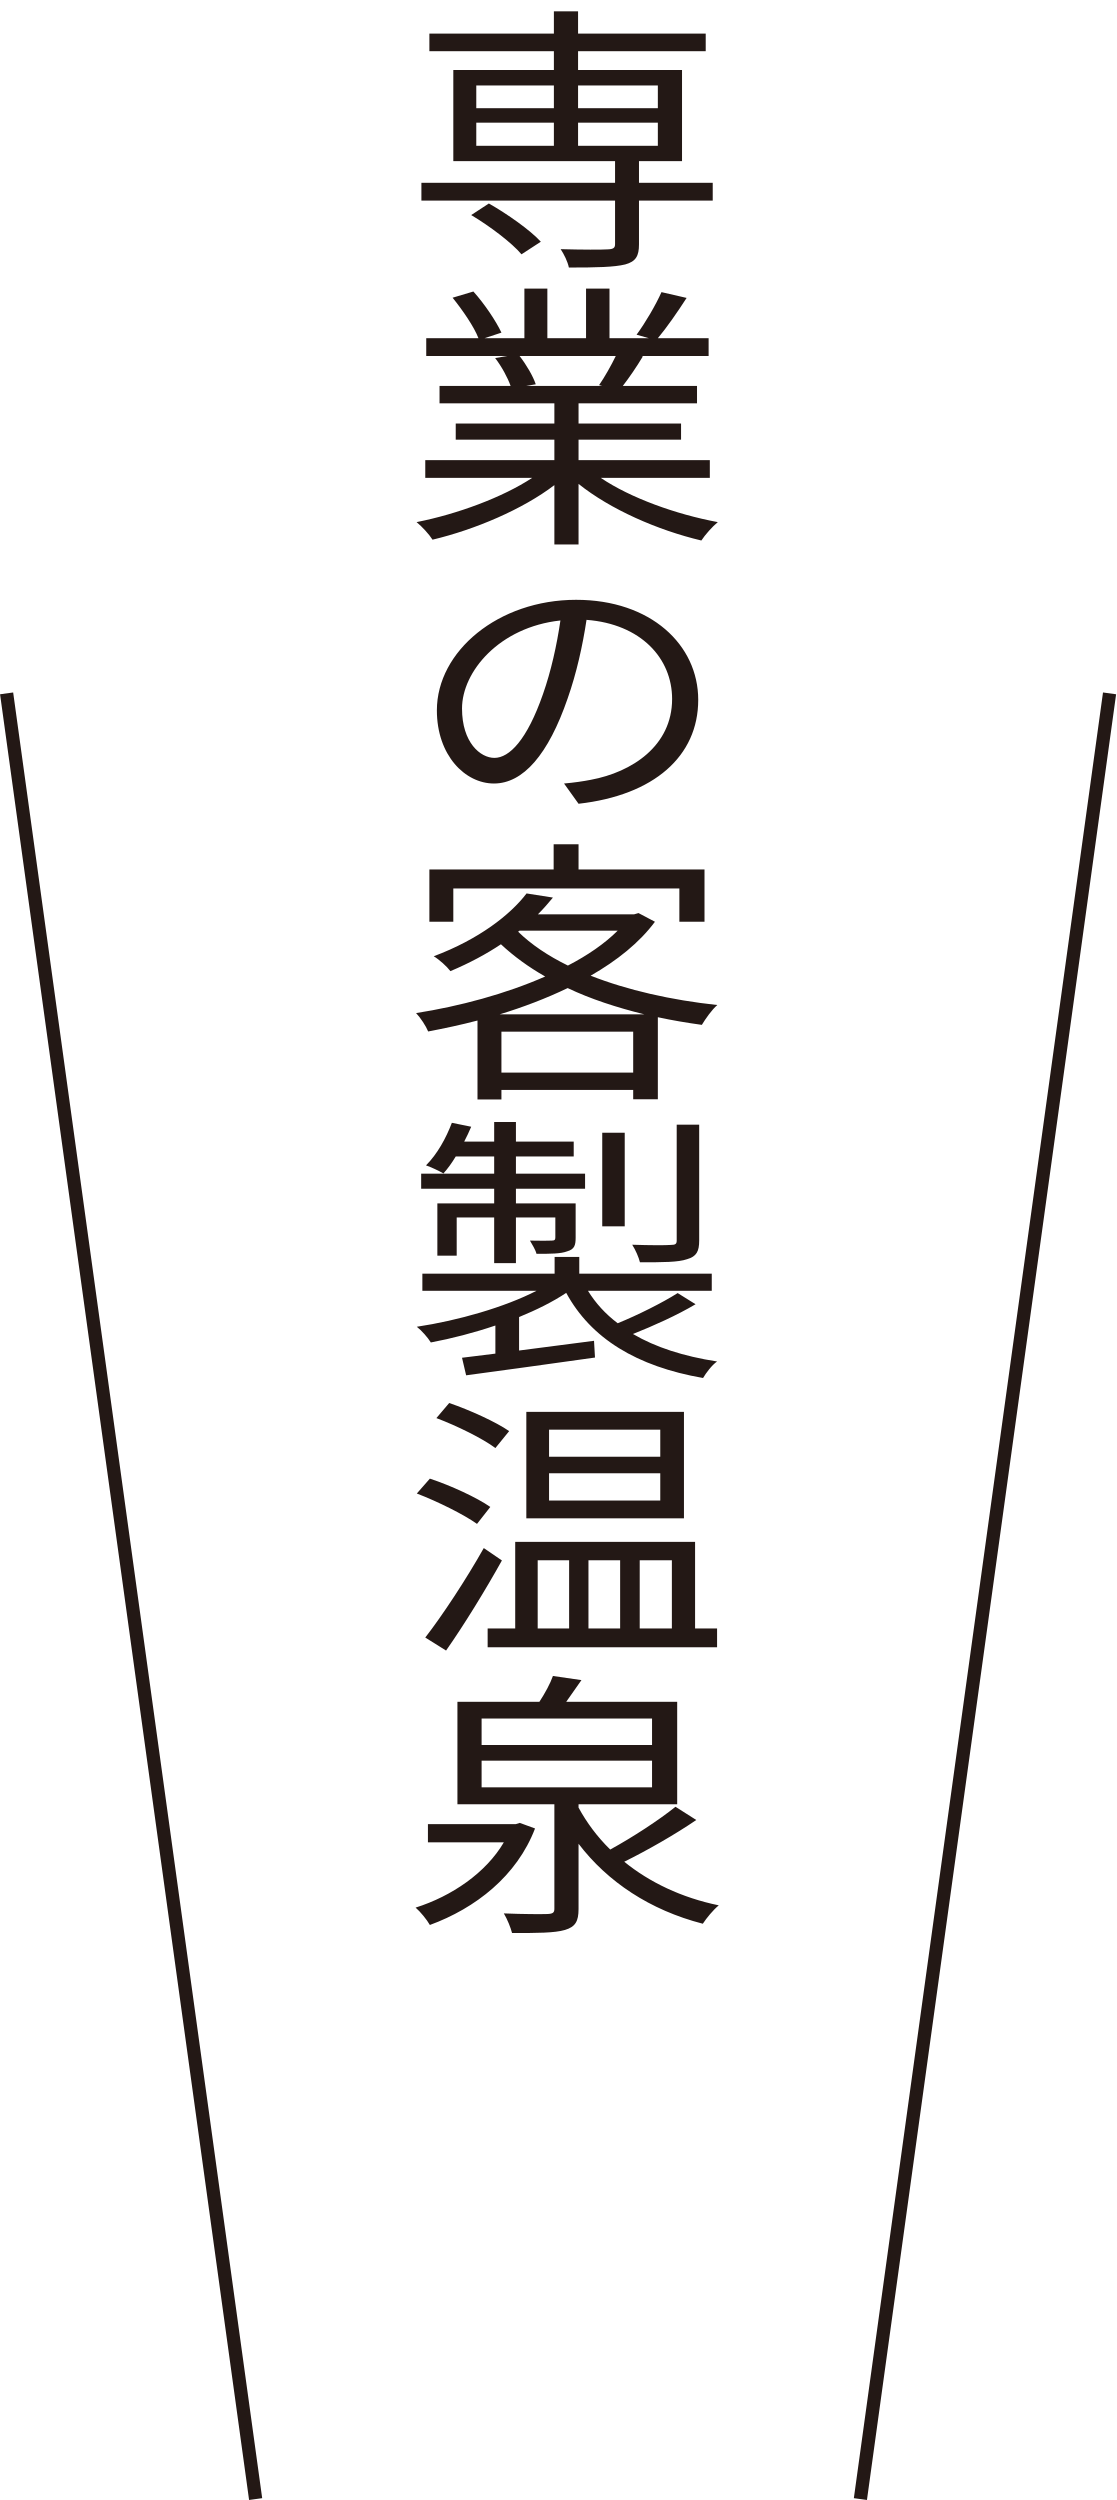
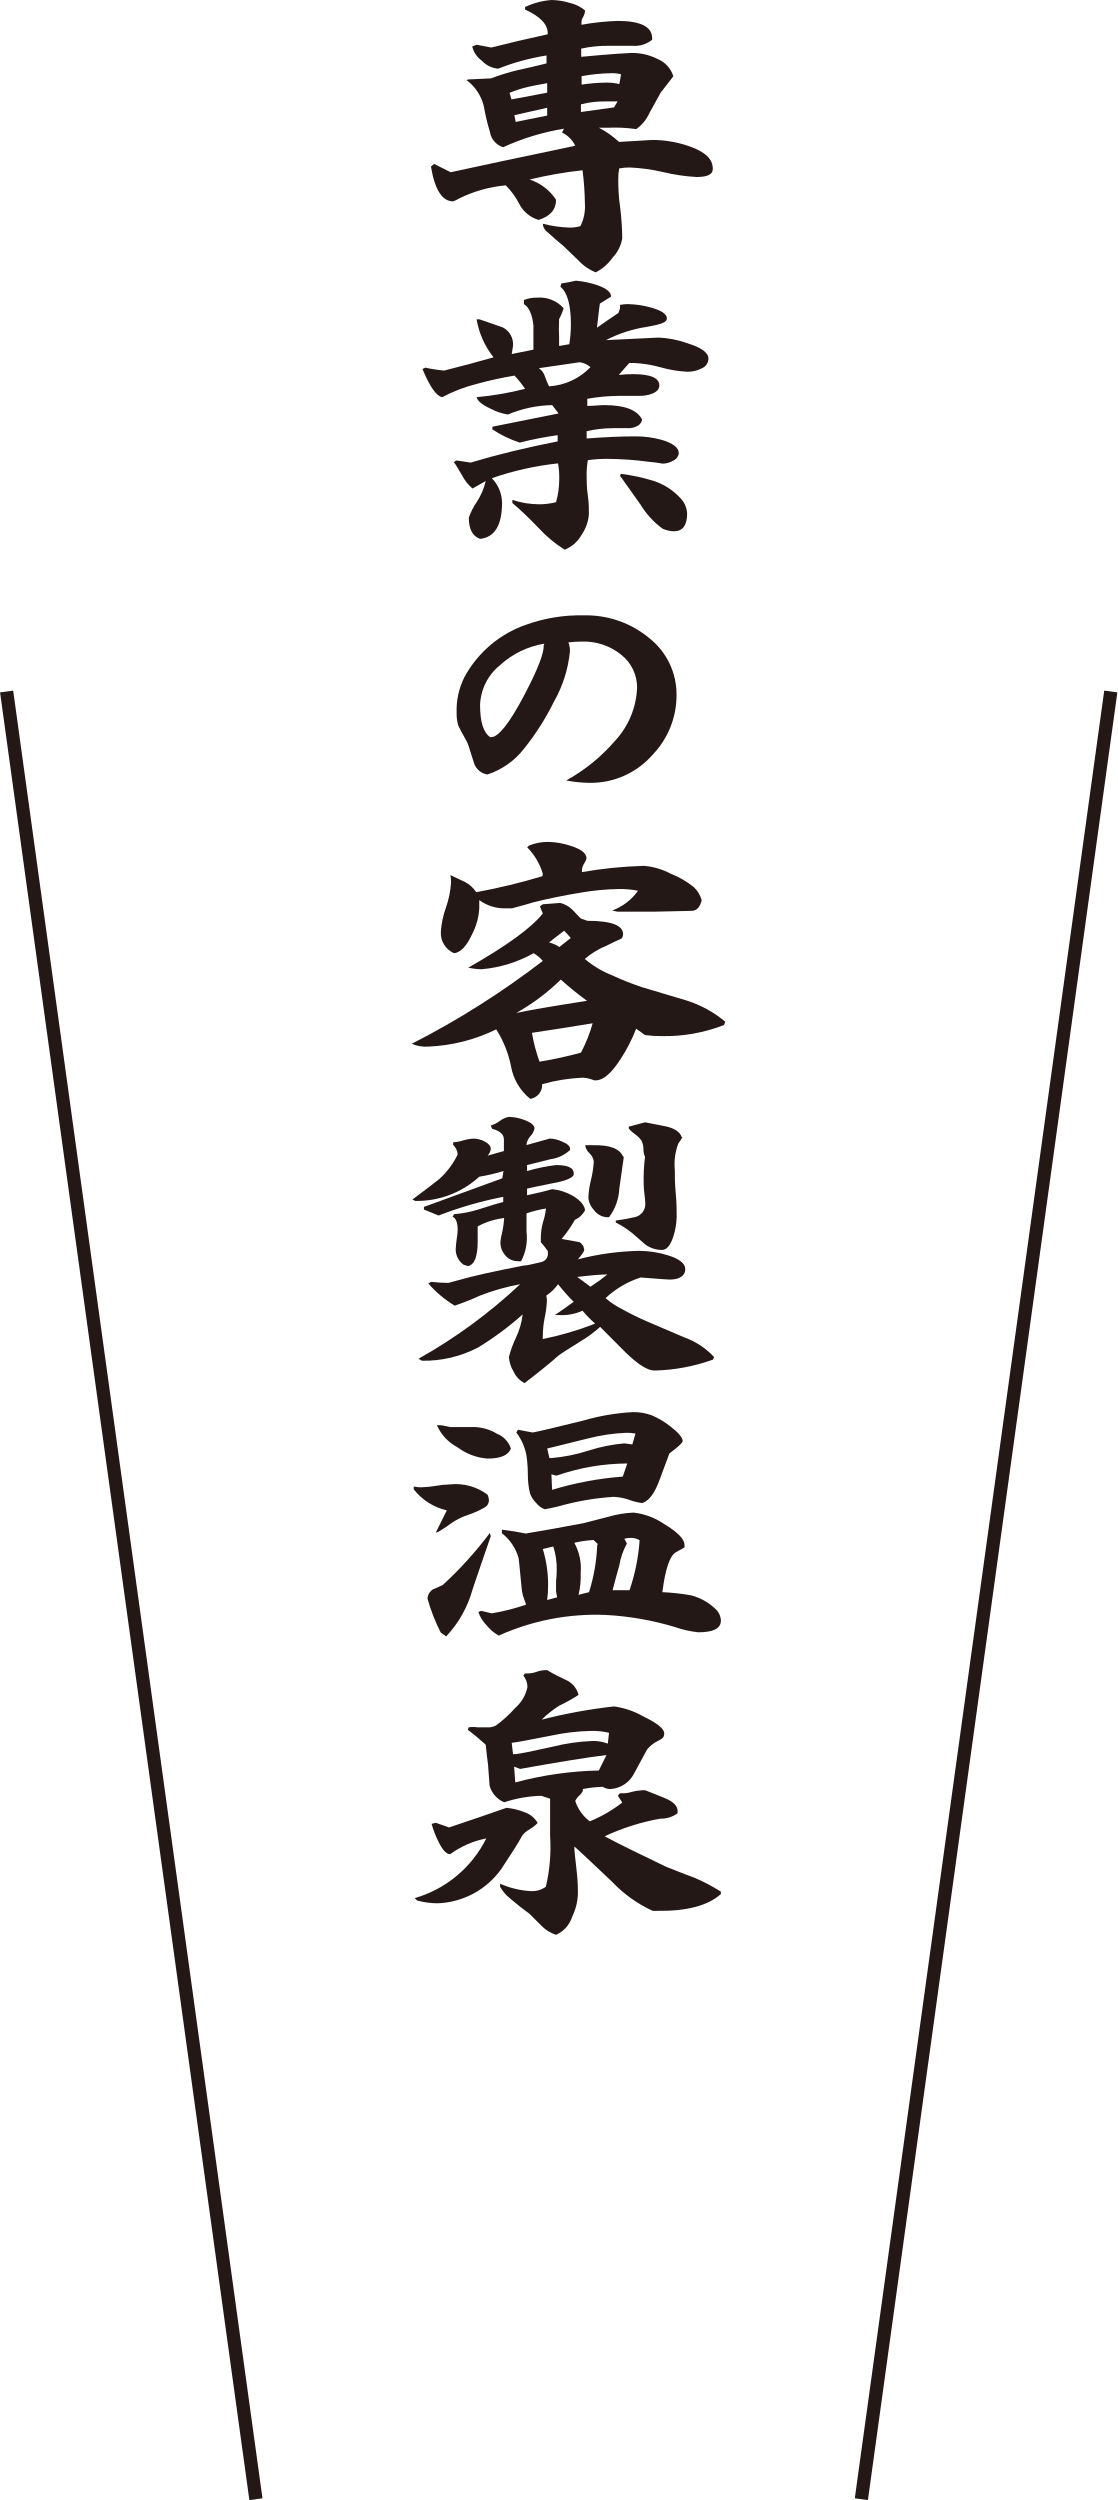
- <svg xmlns="http://www.w3.org/2000/svg" viewBox="0 0 84.39 189.04">
+ <svg xmlns="http://www.w3.org/2000/svg" viewBox="0 0 84.39 188.83">
  <defs>
-     <style>.cls-1{fill:none;stroke:#231815;stroke-miterlimit:10;}.cls-2{writing-mode:tb;text-orientation:upright;glyph-orientation-vertical:0deg;font-size:21px;fill:#231815;font-family:HakusyuKaisyoExtraBold_kk;}</style>
+     <style>.cls-1{fill:none;stroke:#231815;stroke-miterlimit:10;}.cls-2{fill:#231815;}</style>
  </defs>
  <g id="圖層_2" data-name="圖層 2">
    <g id="圖層_2-2" data-name="圖層 2">
-       <line class="cls-1" x1="0.5" y1="52.43" x2="19.33" y2="188.97" />
-       <line class="cls-1" x1="83.9" y1="52.43" x2="65.06" y2="188.97" />
-       <text class="cls-2" transform="translate(42.87 0) scale(1.17 1)">専業の客製温泉</text>
+       <line class="cls-1" x1="0.5" y1="52.23" x2="19.33" y2="188.77" />
+       <line class="cls-1" x1="83.9" y1="52.23" x2="65.06" y2="188.77" />
+       <path class="cls-2" d="M53.84,12.76c0,.41-.4.61-1.22.61A13.91,13.91,0,0,1,50.1,13a13.75,13.75,0,0,0-2.54-.35,4.37,4.37,0,0,0-.79.07,3.78,3.78,0,0,0-.07.8c0,.49,0,1.23.15,2.21A21.41,21.41,0,0,1,47,18a2.75,2.75,0,0,1-.73,1.46A3.5,3.5,0,0,1,45,20.57a3.41,3.41,0,0,1-1.29-.88L42.58,18.6c-.32-.26-.78-.66-1.37-1.19A.82.82,0,0,1,41,16.9a9.11,9.11,0,0,0,2,.29,2.8,2.8,0,0,0,.84-.11,3.3,3.3,0,0,0,.34-1.68A22.22,22.22,0,0,0,44,12.86a31,31,0,0,0-4,.7,3.77,3.77,0,0,1,2,1.53c0,.74-.44,1.25-1.32,1.52a2.39,2.39,0,0,1-1.44-1.17A5.45,5.45,0,0,0,38.2,14a10,10,0,0,0-3.54,1,2.19,2.19,0,0,1-.43.21c-.83,0-1.39-.88-1.68-2.63l.24-.2,1.25.63c2.08-.46,5.22-1.12,9.41-2a2.15,2.15,0,0,0-1-1l.15-.29A18,18,0,0,0,38,11.12a1.45,1.45,0,0,1-1-1.18Q36.71,9,36.54,8a3.5,3.5,0,0,0-1.3-1.95L35.36,6l1.73-.08a15.82,15.82,0,0,1,2-.62q1.11-.24,2.19-.51v-.6a17.22,17.22,0,0,0-3.66,1,1.91,1.91,0,0,1-1.22-.6,1.86,1.86,0,0,1-.73-1.08L36,3.38l1.11.21q2-.51,4.26-1V2.5c0-.65-.55-1.25-1.71-1.78l0-.19A5.61,5.61,0,0,1,41.67,0,4.94,4.94,0,0,1,43,.21a2.74,2.74,0,0,1,1.18.57.09.09,0,0,1,0,.1,1,1,0,0,1-.14.41.75.75,0,0,0-.12.45v.13a18.78,18.78,0,0,1,2.74-.29c1.75,0,2.62.45,2.6,1.35V3a2.08,2.08,0,0,1-1.49.46q.67,0-1.68,0a9.31,9.31,0,0,0-2.19.21l0,.62C46.27,4.07,47.52,4,47.66,4a4.27,4.27,0,0,1,2,.45,2.09,2.09,0,0,1,1.2,1.31L49.9,7c-.27.51-.56,1-.84,1.52a3,3,0,0,1-1,1.23,11.83,11.83,0,0,0-2.2-.1h-.62a7.11,7.11,0,0,1,1.52,1.07l2.52-.15a8.54,8.54,0,0,1,2.82.49C53.26,11.48,53.84,12,53.84,12.76ZM41.33,7V6.28c-.66.12-1.14.21-1.44.28a8.92,8.92,0,0,0-1.4.45l.14.5Zm0,1.73V8.14l-2.48.56.1.51Zm5.32-1.07c-.31,0-.6,0-.89,0a7.14,7.14,0,0,0-1.88.22l0,.58,2.5-.35Zm.26-2.05a2.77,2.77,0,0,0-.79-.08,14,14,0,0,0-2.19.22v.64a13.79,13.79,0,0,1,1.85-.15,3.87,3.87,0,0,1,1,.11Z" />
+       <path class="cls-2" d="M53.51,27.09a.8.8,0,0,1-.5.73,2.31,2.31,0,0,1-1.09.26,9,9,0,0,1-2-.33,8.85,8.85,0,0,0-2-.33l-.39,0c-.24.26-.5.56-.79.9a10.27,10.27,0,0,1,1.06-.06c1.36,0,2,.29,2,.86,0,.26-.18.47-.55.62a2.61,2.61,0,0,1-.94.16l-.73,0-.74,0a14.36,14.36,0,0,0-2.48.22l0,.54c.46,0,.9-.06,1.3-.06,1.54,0,2.49.37,2.84,1.1-.07.35-.36.56-.89.64h-1.3a8.92,8.92,0,0,0-2,.23v.55c1.42-.11,2.64-.16,3.66-.16a7.32,7.32,0,0,1,2,.26c.86.25,1.3.6,1.3,1a.68.68,0,0,1-.4.56,1.58,1.58,0,0,1-.81.24A10.14,10.14,0,0,0,49,34.88a24.21,24.21,0,0,0-3.1-.22,9.32,9.32,0,0,0-1.5.1A6.4,6.4,0,0,0,44.31,36c0,.33,0,.8.09,1.43s.08,1.09.08,1.4a3.09,3.09,0,0,1-.55,1.56,2.53,2.53,0,0,1-1.28,1.13,9.62,9.62,0,0,1-1.95-1.62,26.55,26.55,0,0,0-2-1.91l0-.23a6.59,6.59,0,0,0,2,.33,5.09,5.09,0,0,0,1.3-.16,6.34,6.34,0,0,0,.24-1.7A6.06,6.06,0,0,0,42.15,35a22.45,22.45,0,0,0-5,1.12,2.7,2.7,0,0,1,.77,1.85c0,1.71-.56,2.62-1.66,2.73-.56-.19-.85-.73-.85-1.6a5,5,0,0,1,.61-1.2,5,5,0,0,0,.67-1.57l-1,.57a3.21,3.21,0,0,1-.79-1q-.51-.88-.63-1l.22-.12,1.06.16q3-.9,6.57-1.6v-.47a25.46,25.46,0,0,0-2.86.56,8.34,8.34,0,0,1-2.07-1l0-.2,5-1-.48-.63a9,9,0,0,0-3.35.71A4.21,4.21,0,0,1,37,30.84c-.59-.27-.93-.55-1-.84a23.36,23.36,0,0,0,3.66-.63,7.23,7.23,0,0,0-.8-1A27.51,27.51,0,0,0,36,29a11.51,11.51,0,0,0-2.6,1c-.45-.09-.94-.8-1.49-2.13l.22-.1a10.92,10.92,0,0,0,1.42.22c1.23-.31,2.48-.64,3.73-1A6.26,6.26,0,0,1,36,24.12h.22l1.76.61a1.44,1.44,0,0,1,.77,1.4l-.1.61,1.64-.33c0-.94,0-1.55,0-1.84-.1-.85-.34-1.38-.72-1.6l0-.31a2.64,2.64,0,0,1,1-.18,2.42,2.42,0,0,1,2,.8,4.33,4.33,0,0,1-.34.82,13.62,13.62,0,0,0,0,1.39v.64L43,26a9.15,9.15,0,0,0,.12-1.51c0-1.47-.27-2.41-.79-2.83l.07-.25c.38-.06.75-.12,1.1-.21a6.93,6.93,0,0,1,1.59.33c.72.25,1.08.54,1.06.88l-.84.52s-.1.65-.22,1.82q.72-.51,1.62-1.11l.12-.34,0-.27a2.77,2.77,0,0,1,.6-.06,6.93,6.93,0,0,1,1.74.26c.8.22,1.2.5,1.2.82s-.51.46-1.52.64a9.86,9.86,0,0,0-3.08,1l3.93-.19a7.16,7.16,0,0,1,2.23.43C53,26.26,53.51,26.65,53.51,27.09Zm-8.91.64a1.61,1.61,0,0,0-.81-.37l-3.09.45a1.14,1.14,0,0,1,.46.63,6.61,6.61,0,0,0,.31.74A4.71,4.71,0,0,0,44.6,27.73Zm7.3,11.05q0,1.35-1,1.35a2.24,2.24,0,0,1-.86-.2,6.39,6.39,0,0,1-1.67-1.83l-1.54-2.17.07-.14a14.43,14.43,0,0,1,2.46.53,4.69,4.69,0,0,1,2,1.27A1.82,1.82,0,0,1,51.9,38.78Z" />
+       <path class="cls-2" d="M51.1,52.46A6.47,6.47,0,0,1,49.3,57a6.2,6.2,0,0,1-4.79,2.13,9.61,9.61,0,0,1-1.74-.18,13.49,13.49,0,0,0,3.69-3,6.24,6.24,0,0,0,1.66-4,3.14,3.14,0,0,0-1.19-2.49,4.48,4.48,0,0,0-3-1,8.27,8.27,0,0,0-1,.06,1.69,1.69,0,0,1,.12.66A9.55,9.55,0,0,1,41.84,53a19.45,19.45,0,0,1-2.29,3.59,5.76,5.76,0,0,1-2.74,1.91,1.28,1.28,0,0,1-1-.84c-.14-.44-.28-.87-.41-1.3s-.46-.86-.79-1.57a3.09,3.09,0,0,1-.12-.93,5.62,5.62,0,0,1,.58-2.7,8.44,8.44,0,0,1,4.74-4,12,12,0,0,1,4.28-.68,7.45,7.45,0,0,1,5,1.76A5.4,5.4,0,0,1,51.1,52.46Zm-10-3.75v-.09a6.48,6.48,0,0,0-3.33,1.62,4.05,4.05,0,0,0-1.51,3c0,1.28.25,2.1.77,2.44h.07c.53,0,1.35-1,2.46-3.1S41.1,49.29,41.07,48.71Z" />
+       <path class="cls-2" d="M54.78,77.17l-.09.25a12.31,12.31,0,0,1-4.74.84,8.75,8.75,0,0,1-1.23-.08l-.67-.48A12.17,12.17,0,0,1,46.87,80c-.69,1.07-1.31,1.6-1.86,1.6l-.14,0A2.34,2.34,0,0,0,44,81.4a13.42,13.42,0,0,0-3.05.49A1.06,1.06,0,0,1,40.05,83a4.06,4.06,0,0,1-1.46-2.5,8.11,8.11,0,0,0-1.11-2.75,12.76,12.76,0,0,1-5.1,1.3,2.68,2.68,0,0,1-1.28-.21A64.1,64.1,0,0,0,41,72.58,2.53,2.53,0,0,0,40.3,72a9.72,9.72,0,0,1-3.93,1.21,5.34,5.34,0,0,1-1-.12Q39.7,70.63,41,69l-.22-.54.22-.16,1.32-.1a2,2,0,0,1,.91.51l.63.66.5.18c1.8,0,2.7.34,2.7,1a.56.56,0,0,1-.1.33c-.38.17-.77.36-1.15.55a6,6,0,0,0-1.64,1,7.26,7.26,0,0,0,2,1.21,22.43,22.43,0,0,0,2.34.93l3.35,1A8.59,8.59,0,0,1,54.78,77.17ZM53,68c-.13.54-.39.8-.78.8l-2.8.06c-1.16,0-2.09,0-2.79,0l-.39-.09a4.09,4.09,0,0,0,1.95-1.49,6.8,6.8,0,0,0-1.42-.13,18.36,18.36,0,0,0-2.89.27c-1.27.21-2.47.45-3.61.74-.35.11-.89.26-1.61.45l-.46,0a3.26,3.26,0,0,1-2-.62v.6a4.74,4.74,0,0,1-.52,1.93Q35.05,71.91,34.3,72a1.65,1.65,0,0,1-1-1.64,6.64,6.64,0,0,1,.39-1.83,7.06,7.06,0,0,0,.38-1.88,2.45,2.45,0,0,0-.05-.55l1.09.51a2.25,2.25,0,0,1,.86.78,46.13,46.13,0,0,0,5-1.21A.75.75,0,0,0,41,66a4.75,4.75,0,0,0-1.18-2l.15-.14a3.84,3.84,0,0,1,1.44-.27,5.71,5.71,0,0,1,1.73.31c.78.25,1.16.56,1.16.94a1.11,1.11,0,0,1-.17.37,1,1,0,0,0-.17.47.58.58,0,0,0,0,.19,32.23,32.23,0,0,1,4.69-.47,5.14,5.14,0,0,1,2,.59A6.66,6.66,0,0,1,52.4,67,2.14,2.14,0,0,1,53,68Zm-8.64,7.61a24.76,24.76,0,0,1-2-1.62A16.26,16.26,0,0,1,39,76.51Q40.49,76.19,44.36,75.59Zm.41,1.68q-2.67.44-4.59.72a12.34,12.34,0,0,0,.57,2.18,30.29,30.29,0,0,0,3.13-.68A11.21,11.21,0,0,0,44.77,77.27Zm-1.66-6.44c-.19-.23-.36-.41-.5-.55l-1.14.88a2.6,2.6,0,0,1,.78.35Z" />
+       <path class="cls-2" d="M53.94,102.5l-.1.2a14,14,0,0,1-4.42.82c-.5,0-1.22-.45-2.17-1.37l-1.92-1.93a9.33,9.33,0,0,1-1.54,1.13q-1.3.8-1.62,1.05-.81.73-2.55,2.07a1.8,1.8,0,0,1-.82-.86,2.38,2.38,0,0,1-.36-1.11,7.85,7.85,0,0,1,.52-1.44,5.72,5.72,0,0,0,.52-1.78,23.38,23.38,0,0,1-3.37,2.5,8.84,8.84,0,0,1-4.24,1l-.26-.15A39.33,39.33,0,0,0,39.29,97a16.63,16.63,0,0,0-3.09.88c-.41.2-1,.44-1.85.74a8.26,8.26,0,0,1-2-1.68l.22-.12a10.93,10.93,0,0,0,1.3.08l.77-.21q1.56-.45,4.91-1.1c.29,0,.71-.13,1.28-.25a.65.65,0,0,0,.55-.74V94.5a8.32,8.32,0,0,0-.53-.68,2.62,2.62,0,0,1,0-.32A4.64,4.64,0,0,1,41,92.36a5.16,5.16,0,0,0,.24-1.08,8.33,8.33,0,0,0-1.47.37v.7q0,.47,0,.69a3.79,3.79,0,0,1-.41,2.22.51.51,0,0,1-.22,0,1.21,1.21,0,0,1-1-.47,1.44,1.44,0,0,1-.34-1,3.3,3.3,0,0,1,.1-.57A7.18,7.18,0,0,0,38.08,92a5.58,5.58,0,0,0-2,.63c0,.48,0,.87,0,1.15,0,1.12-.24,1.74-.72,1.85l-.34-.1a1.42,1.42,0,0,1-.6-1.17,6.86,6.86,0,0,1,.07-.73,5.42,5.42,0,0,0,.08-.73q0-.83-.39-1l.12-.19a8.55,8.55,0,0,0,1.88-.37c1-.33,1.64-.51,1.83-.55l0-.39a28.53,28.53,0,0,0-4.88,1.41l-1.11-.45v-.2L37.94,89l.09-.55a13.63,13.63,0,0,1-1.83.43,7,7,0,0,1-4.83,1.83l-.22-.11c.93-.68,1.58-1.19,2-1.52a5.94,5.94,0,0,0,1.42-1.88,1.07,1.07,0,0,0-.34-.72l0-.2a3.18,3.18,0,0,0,.78-.15A3.42,3.42,0,0,1,35.8,86a1.9,1.9,0,0,1,.83.23c.29.16.44.34.44.55a.92.92,0,0,1-.24.51l1.23-.35c0-.09,0-.24,0-.44s0-.34,0-.44c0-.38-.3-.65-.89-.8l-.1-.25a2.17,2.17,0,0,0,.68-.34,1.54,1.54,0,0,1,.69-.31,3.5,3.5,0,0,1,1.13.22c.53.19.8.41.8.66a1.18,1.18,0,0,1-.3.57,1.15,1.15,0,0,0-.31.68L41.52,86a2.19,2.19,0,0,1,.94.23c.4.16.6.34.6.55v.08a2.71,2.71,0,0,1-1.49.7L39.81,88v.45A13.64,13.64,0,0,1,42,88c.92,0,1.36.22,1.33.66v.1c-.15.24-.67.45-1.57.61-1.17.24-1.82.37-1.95.41v.5c.84-.18,1.47-.33,1.91-.46a3.92,3.92,0,0,1,1.54.5c.57.34.89.71.93,1.1a1.63,1.63,0,0,1-.77.72,9.45,9.45,0,0,1-1,1.44l1.35.24a.74.74,0,0,1,.36.58q0,.16-.48.72a19.86,19.86,0,0,1,4.64-.64,7.38,7.38,0,0,1,2.07.31c.93.27,1.4.63,1.4,1.08s-.39.78-1.18.78c-.1,0-.83-.05-2.19-.16a7,7,0,0,0-2.65,1.56,5.9,5.9,0,0,0,1.28.85,19.55,19.55,0,0,0,1.85.91L51.65,101A5.77,5.77,0,0,1,53.94,102.5Zm-9-2.54A8,8,0,0,1,44,99a3.78,3.78,0,0,1-1.78.33l-.31,0c.5-.34,1-.69,1.42-1A16.6,16.6,0,0,1,42.15,97a3.31,3.31,0,0,1-.89.86,1.44,1.44,0,0,1,.05.37,7.58,7.58,0,0,1-.18,1.35A7.33,7.33,0,0,0,41,100.9a.86.86,0,0,0,0,.24A23.34,23.34,0,0,0,44.89,100Zm1-3.7c-.64,0-1.42.08-2.34.19l1,.74A14.3,14.3,0,0,0,45.88,96.26Zm1.18-8.9c-.11.81-.23,1.61-.34,2.4A3.91,3.91,0,0,1,46,91.94l-.15,0a1.3,1.3,0,0,1-1-.56,1.5,1.5,0,0,1-.41-.94,6.8,6.8,0,0,1,.21-1.37,7.52,7.52,0,0,0,.2-1.34,1.05,1.05,0,0,0-.32-.62,1,1,0,0,1-.33-.61c.23,0,.44,0,.65,0C46.1,86.48,46.82,86.78,47.06,87.36Zm4.43-1.47c-.07.12-.17.28-.32.49a4.49,4.49,0,0,0-.26,2c0,.38,0,1,.07,1.75s.07,1.37.07,1.76a5.11,5.11,0,0,1-.24,1.47c-.22.7-.51,1.05-.86,1.05A2.13,2.13,0,0,1,48.74,94l-.94-.82a6.75,6.75,0,0,0-1.29-.84l0-.15A13.38,13.38,0,0,0,48,91.92a1,1,0,0,0,.74-1,6.6,6.6,0,0,0-.06-.71,6.37,6.37,0,0,1-.06-.72,13.73,13.73,0,0,1,.1-2.12,1.24,1.24,0,0,1-.12-.59,1.44,1.44,0,0,0-.15-.63,2.09,2.09,0,0,0-.5-.49,2.26,2.26,0,0,1-.46-.42v-.14l1.23-.33,1.59.31C51,85.24,51.37,85.52,51.49,85.89Z" />
+       <path class="cls-2" d="M36.93,113.31a.6.6,0,0,1-.29.53,6.68,6.68,0,0,1-1.28.58,5,5,0,0,0-1.21.59c-.24.18-.57.4-1,.67l-.24.09.84-1.69a4.39,4.39,0,0,1-2.5-1.59v-.21a2.56,2.56,0,0,0,.57.06,8.19,8.19,0,0,0,1.1-.11,6.7,6.7,0,0,1,1.07-.11,4,4,0,0,1,2.84.78A1.11,1.11,0,0,1,36.93,113.31Zm.14,2.72c-.46,1.33-.92,2.66-1.37,4a8.44,8.44,0,0,1-2,3.57l-.41-.29a14,14,0,0,1-1-2.56.88.88,0,0,1,.41-.7c.16-.07.41-.17.74-.33A28.87,28.87,0,0,0,37,115.79Zm1.52-6.62c-.2.51-.78.76-1.76.76a4.31,4.31,0,0,1-2.27-.85A3.45,3.45,0,0,1,33,107.65h.24a2.25,2.25,0,0,1,.4.06l.37.08h1.88a3.48,3.48,0,0,1,1.64.5A1.81,1.81,0,0,1,38.59,109.41Zm15.86,13c0,.59-.57.88-1.71.88A7.84,7.84,0,0,1,51,122.9a22.15,22.15,0,0,0-5.25-.92,17.85,17.85,0,0,0-8.08,1.56,3.2,3.2,0,0,1-.92-.78,2.71,2.71,0,0,1-.62-1l.21-.09.8.19a15.75,15.75,0,0,0,2.6-.66l-.24-.67a3.75,3.75,0,0,1-.12-.78c-.13-1.37-.2-2.07-.22-2.1a3.6,3.6,0,0,0-1.25-1.84l0-.27c.67.08,1.27.18,1.8.29,1-.16,2.43-.42,4.36-.78l1.9-.49a7.9,7.9,0,0,1,1.88-.31,5.05,5.05,0,0,1,2.31.86c1,.6,1.54,1.13,1.54,1.58a.58.58,0,0,1,0,.19l-.67.38c-.43.25-.78,1.24-1,3a16.12,16.12,0,0,1,2.17.24,4.15,4.15,0,0,1,1.81,1A1.25,1.25,0,0,1,54.45,122.39Zm-2.89-13.56q0,.19-1,.93l-.77,2.07c-.37,1-.8,1.52-1.28,1.68a4.56,4.56,0,0,1-1.06-.27,4,4,0,0,0-1.11-.2,19.81,19.81,0,0,0-4.09.7c-.25.06-.62.15-1.1.24a1.52,1.52,0,0,1-.68-.51,1.81,1.81,0,0,1-.44-.7,6,6,0,0,1-.16-1.39c0-.82-.09-1.34-.12-1.54A4.17,4.17,0,0,0,39,108.2l.12-.21,1.11.21c.41-.07,1.69-.37,3.82-.9a16.57,16.57,0,0,1,3.76-.64,3.89,3.89,0,0,1,1.44.25,6.25,6.25,0,0,1,1.4.84C51.24,108.21,51.56,108.58,51.56,108.83Zm-9.51,9.81a5.39,5.39,0,0,0-.26-1.85L41,117a9.25,9.25,0,0,1,.4,2.7,8.77,8.77,0,0,1-.07,1.15l.75-.2L42,120.2c0-.17,0-.42,0-.77A7,7,0,0,0,42.05,118.64ZM48,108.28a3.55,3.55,0,0,0-.67-.06,14.14,14.14,0,0,0-3,.45l-3,.74.17.72.15,0a12.52,12.52,0,0,0,2.79-.56,12.47,12.47,0,0,1,2.72-.55l.6.08Zm-.62,2.26a16.5,16.5,0,0,0-5.35.92l-.38-.1.05,1.17a24.75,24.75,0,0,1,5.34-1Zm-2.24,6.15v-.08l-.31-.29a8.23,8.23,0,0,0-1.45.21,4,4,0,0,1,.48,2.27,6.11,6.11,0,0,1-.16,1.66l.79-.2A13.53,13.53,0,0,0,45.11,116.69Zm3.2-.33a1.16,1.16,0,0,0-.7-.2,2,2,0,0,0-.48.06l.19.37a5,5,0,0,0-.57,1.64c-.18.63-.35,1.26-.51,1.88l1.28,0A14.73,14.73,0,0,0,48.31,116.36Z" />
+       <path class="cls-2" d="M40.61,137.69a2.49,2.49,0,0,1-.58.46,2.3,2.3,0,0,0-.55.44c-.32.59-.86,1.44-1.61,2.57a6.17,6.17,0,0,1-4.82,2.6,6,6,0,0,1-1.54-.21l-.19-.18a8.74,8.74,0,0,0,5.41-4.51A6.86,6.86,0,0,0,34,140.05c-.29,0-.59-.33-.91-1a7.56,7.56,0,0,1-.49-1.29l.32-.08,1,.35c1.49-.49,2.94-1,4.33-1.48a4.73,4.73,0,0,1,1.37.33A1.79,1.79,0,0,1,40.61,137.69Zm13.84,5.19,0,.18q-1.47,1.32-4.81,1.27h-.34a9.82,9.82,0,0,1-3.08-2.21c-1.72-1.63-2.66-2.51-2.84-2.65,0,.32.07.91.17,1.79s.1,1.37.1,1.8a4.32,4.32,0,0,1-.44,1.73A2.19,2.19,0,0,1,42,146.14a2.67,2.67,0,0,1-1.09-.67q-.49-.48-.93-.93c-.41-.29-1-.75-1.71-1.37a3.58,3.58,0,0,1-.5-.66v-.23a6.62,6.62,0,0,0,2.33.56,1.79,1.79,0,0,0,1.13-.33,13.16,13.16,0,0,0,.32-3.86c0-.3,0-.76,0-1.39s0-1.09,0-1.4l-.67-.22a9.74,9.74,0,0,0-2.8.49,1.91,1.91,0,0,1-1.1-1.25q-.07-.82-.12-1.62c-.05-.33-.11-.82-.17-1.48-.42-.38-.87-.76-1.35-1.12l.05-.19a2.53,2.53,0,0,1,.7,0l.74,0a1.23,1.23,0,0,0,.63-.14A9.37,9.37,0,0,0,38.92,129a2.82,2.82,0,0,0,.92-1.58,1.4,1.4,0,0,0-.31-.86l.12-.16h.19a2.06,2.06,0,0,0,.68-.12,2,2,0,0,1,.69-.13h.12a13.47,13.47,0,0,0,1.37.72,1.69,1.69,0,0,1,1,1.15,13.44,13.44,0,0,1-1.47.82,7.89,7.89,0,0,0-1.32,1.05,39.56,39.56,0,0,1,5.46-1,6,6,0,0,1,2.19.74c1.08.52,1.61.95,1.61,1.29s-.16.4-.48.58a2.33,2.33,0,0,0-.82.65c-.33.62-.66,1.23-1,1.85a2.14,2.14,0,0,1-1.76,1.13,1,1,0,0,1-.58-.17,9.56,9.56,0,0,0-1.51.17.19.19,0,0,1,0,.12c0,.07-.08.19-.26.37a1.19,1.19,0,0,0-.31.41,3.09,3.09,0,0,0,1.1,1.54A10.46,10.46,0,0,0,47,136.15l-.33-.51.14-.19h.17a2.23,2.23,0,0,0,.72-.1,3.28,3.28,0,0,1,.72-.12,1.32,1.32,0,0,1,.34,0l1.42.57c.64.26,1,.58,1,1a1.37,1.37,0,0,1,0,.16,2.15,2.15,0,0,1-1.33.41,16.93,16.93,0,0,0-4.18,1.33c1,.54,2.56,1.3,4.64,2.3.72.29,1.44.57,2.17.84A14.17,14.17,0,0,1,54.45,142.88Zm-8.45-12a5.44,5.44,0,0,0-1.35-.14,15.8,15.8,0,0,0-3,.35c-1.62.32-2.61.51-3,.55l.1.86c.49,0,1.49-.25,3-.57a14.49,14.49,0,0,1,3-.43,3,3,0,0,1,1.16.2Zm-.19,1.68c-1.46.18-3.64.53-6.52,1.05l-.46-.17.09,1.19a26.25,26.25,0,0,1,6.31-.9Z" />
    </g>
  </g>
</svg>
